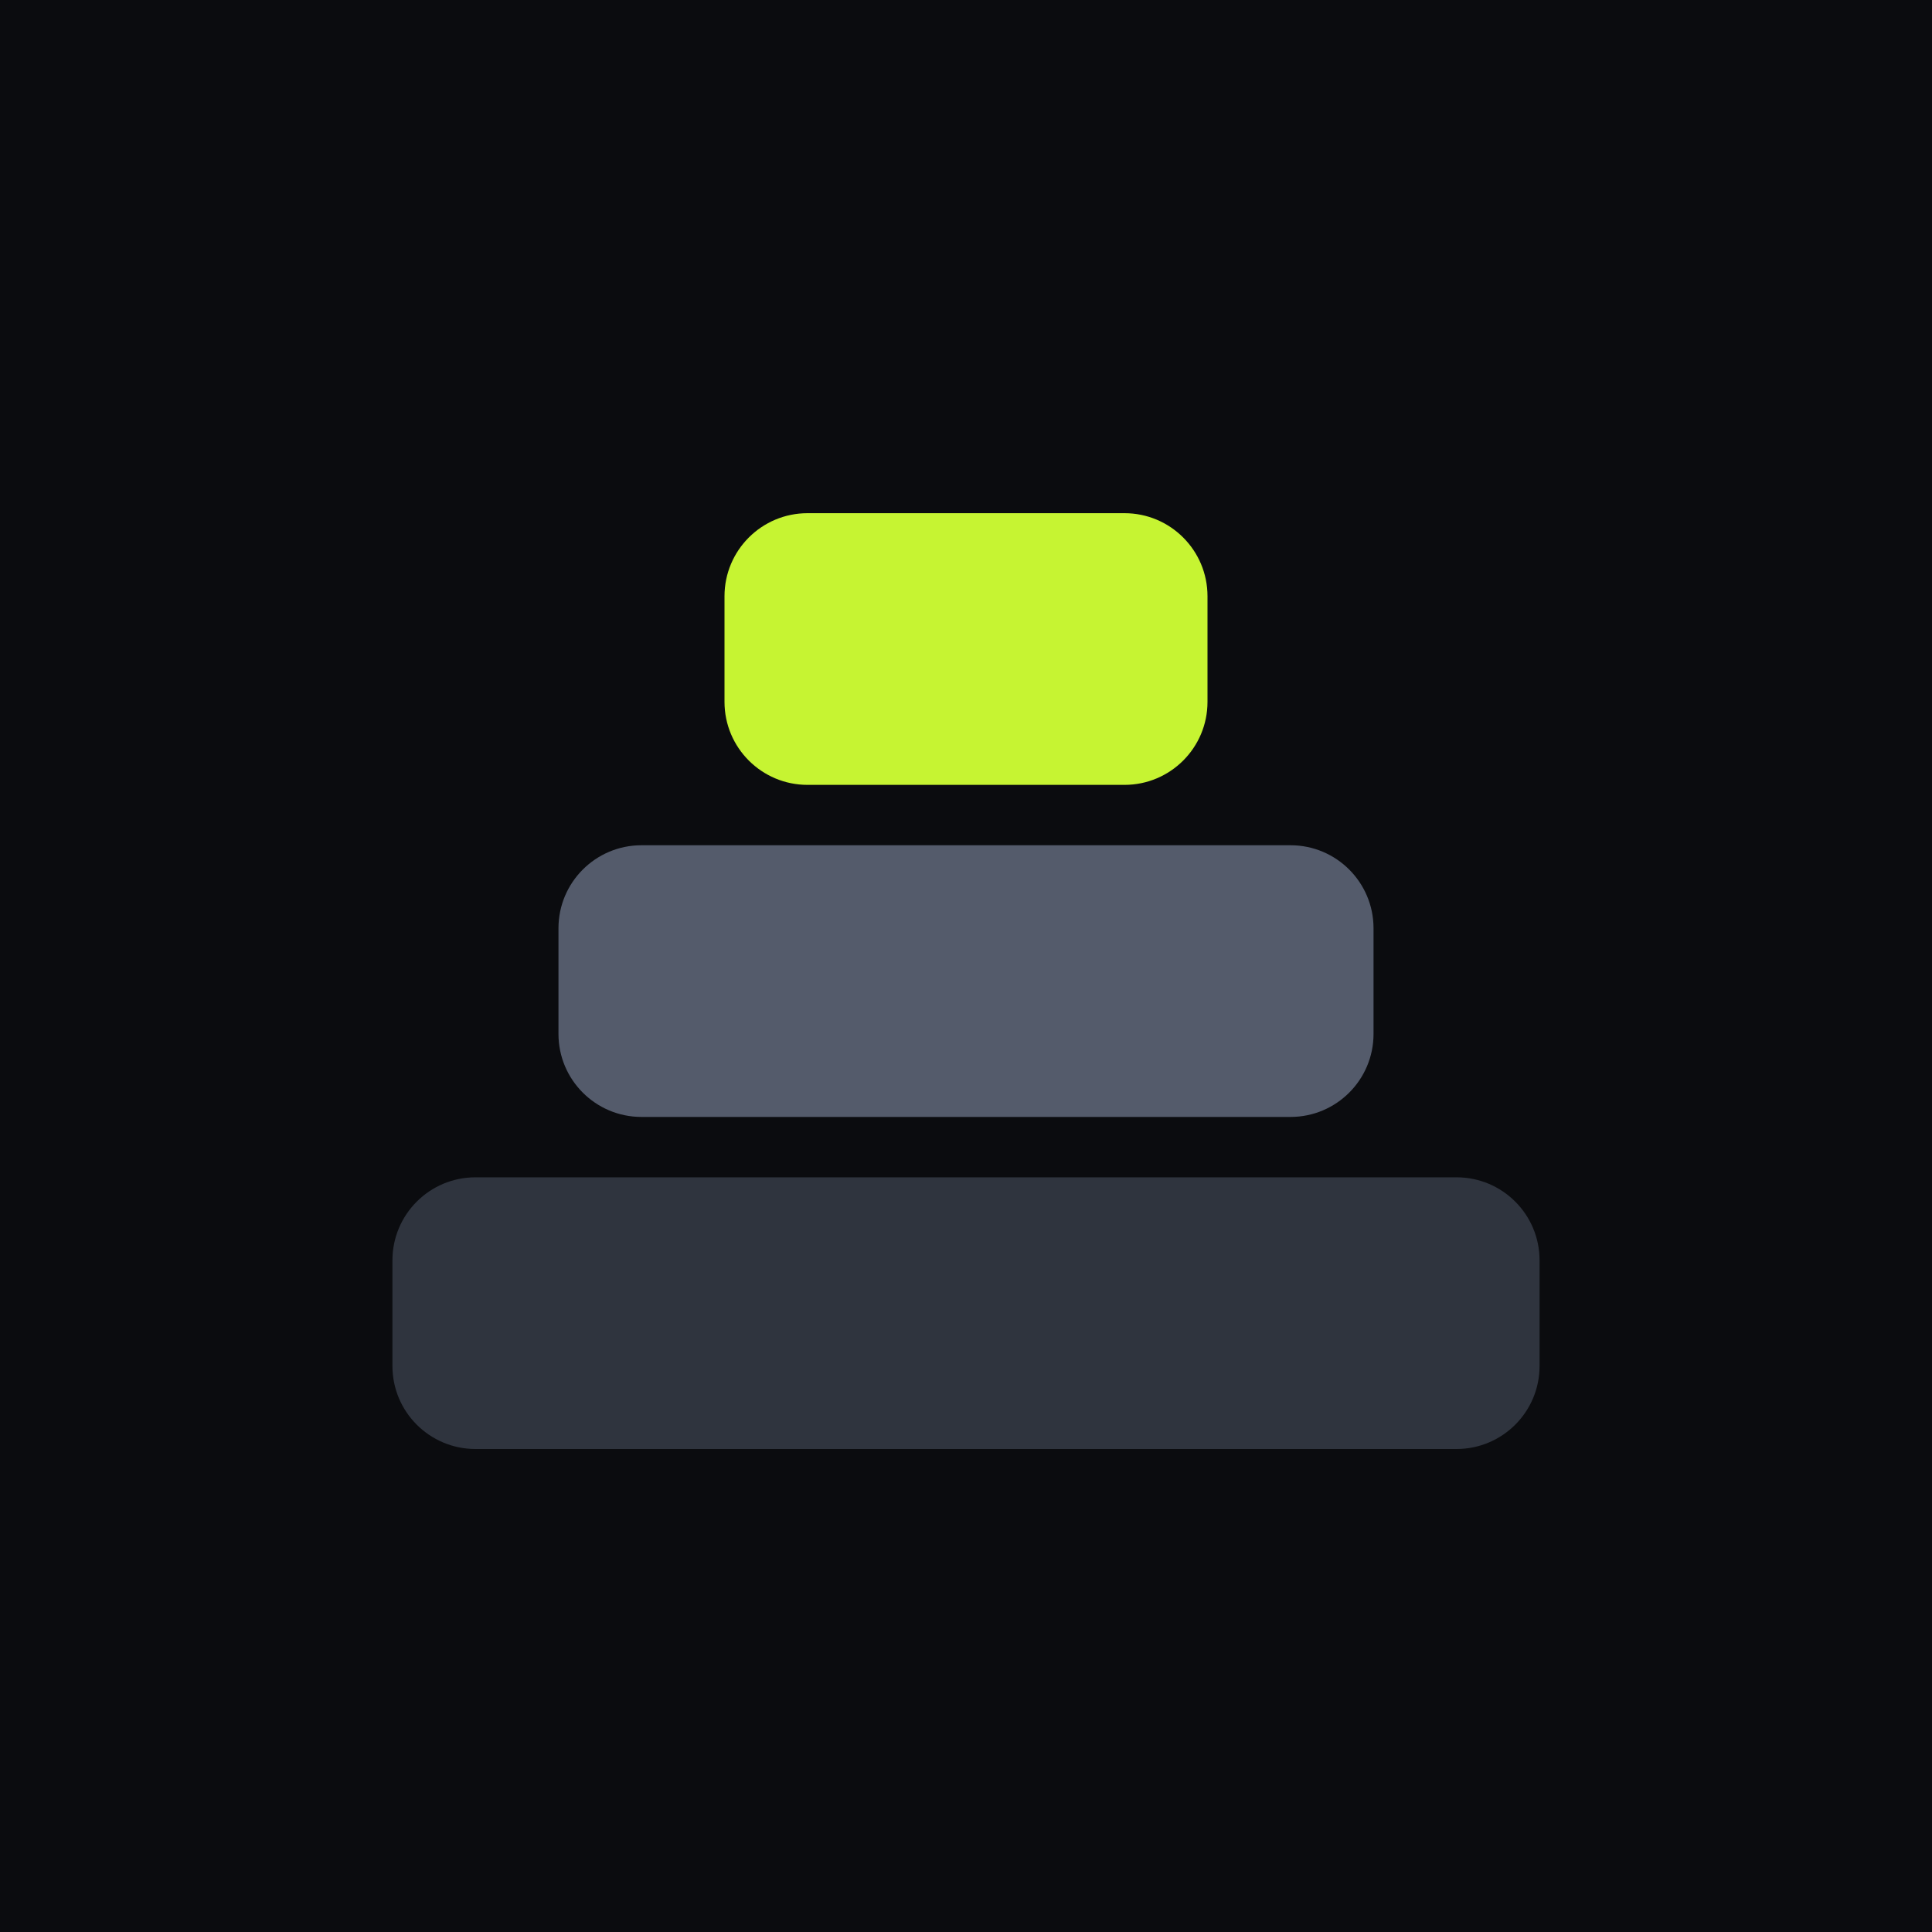
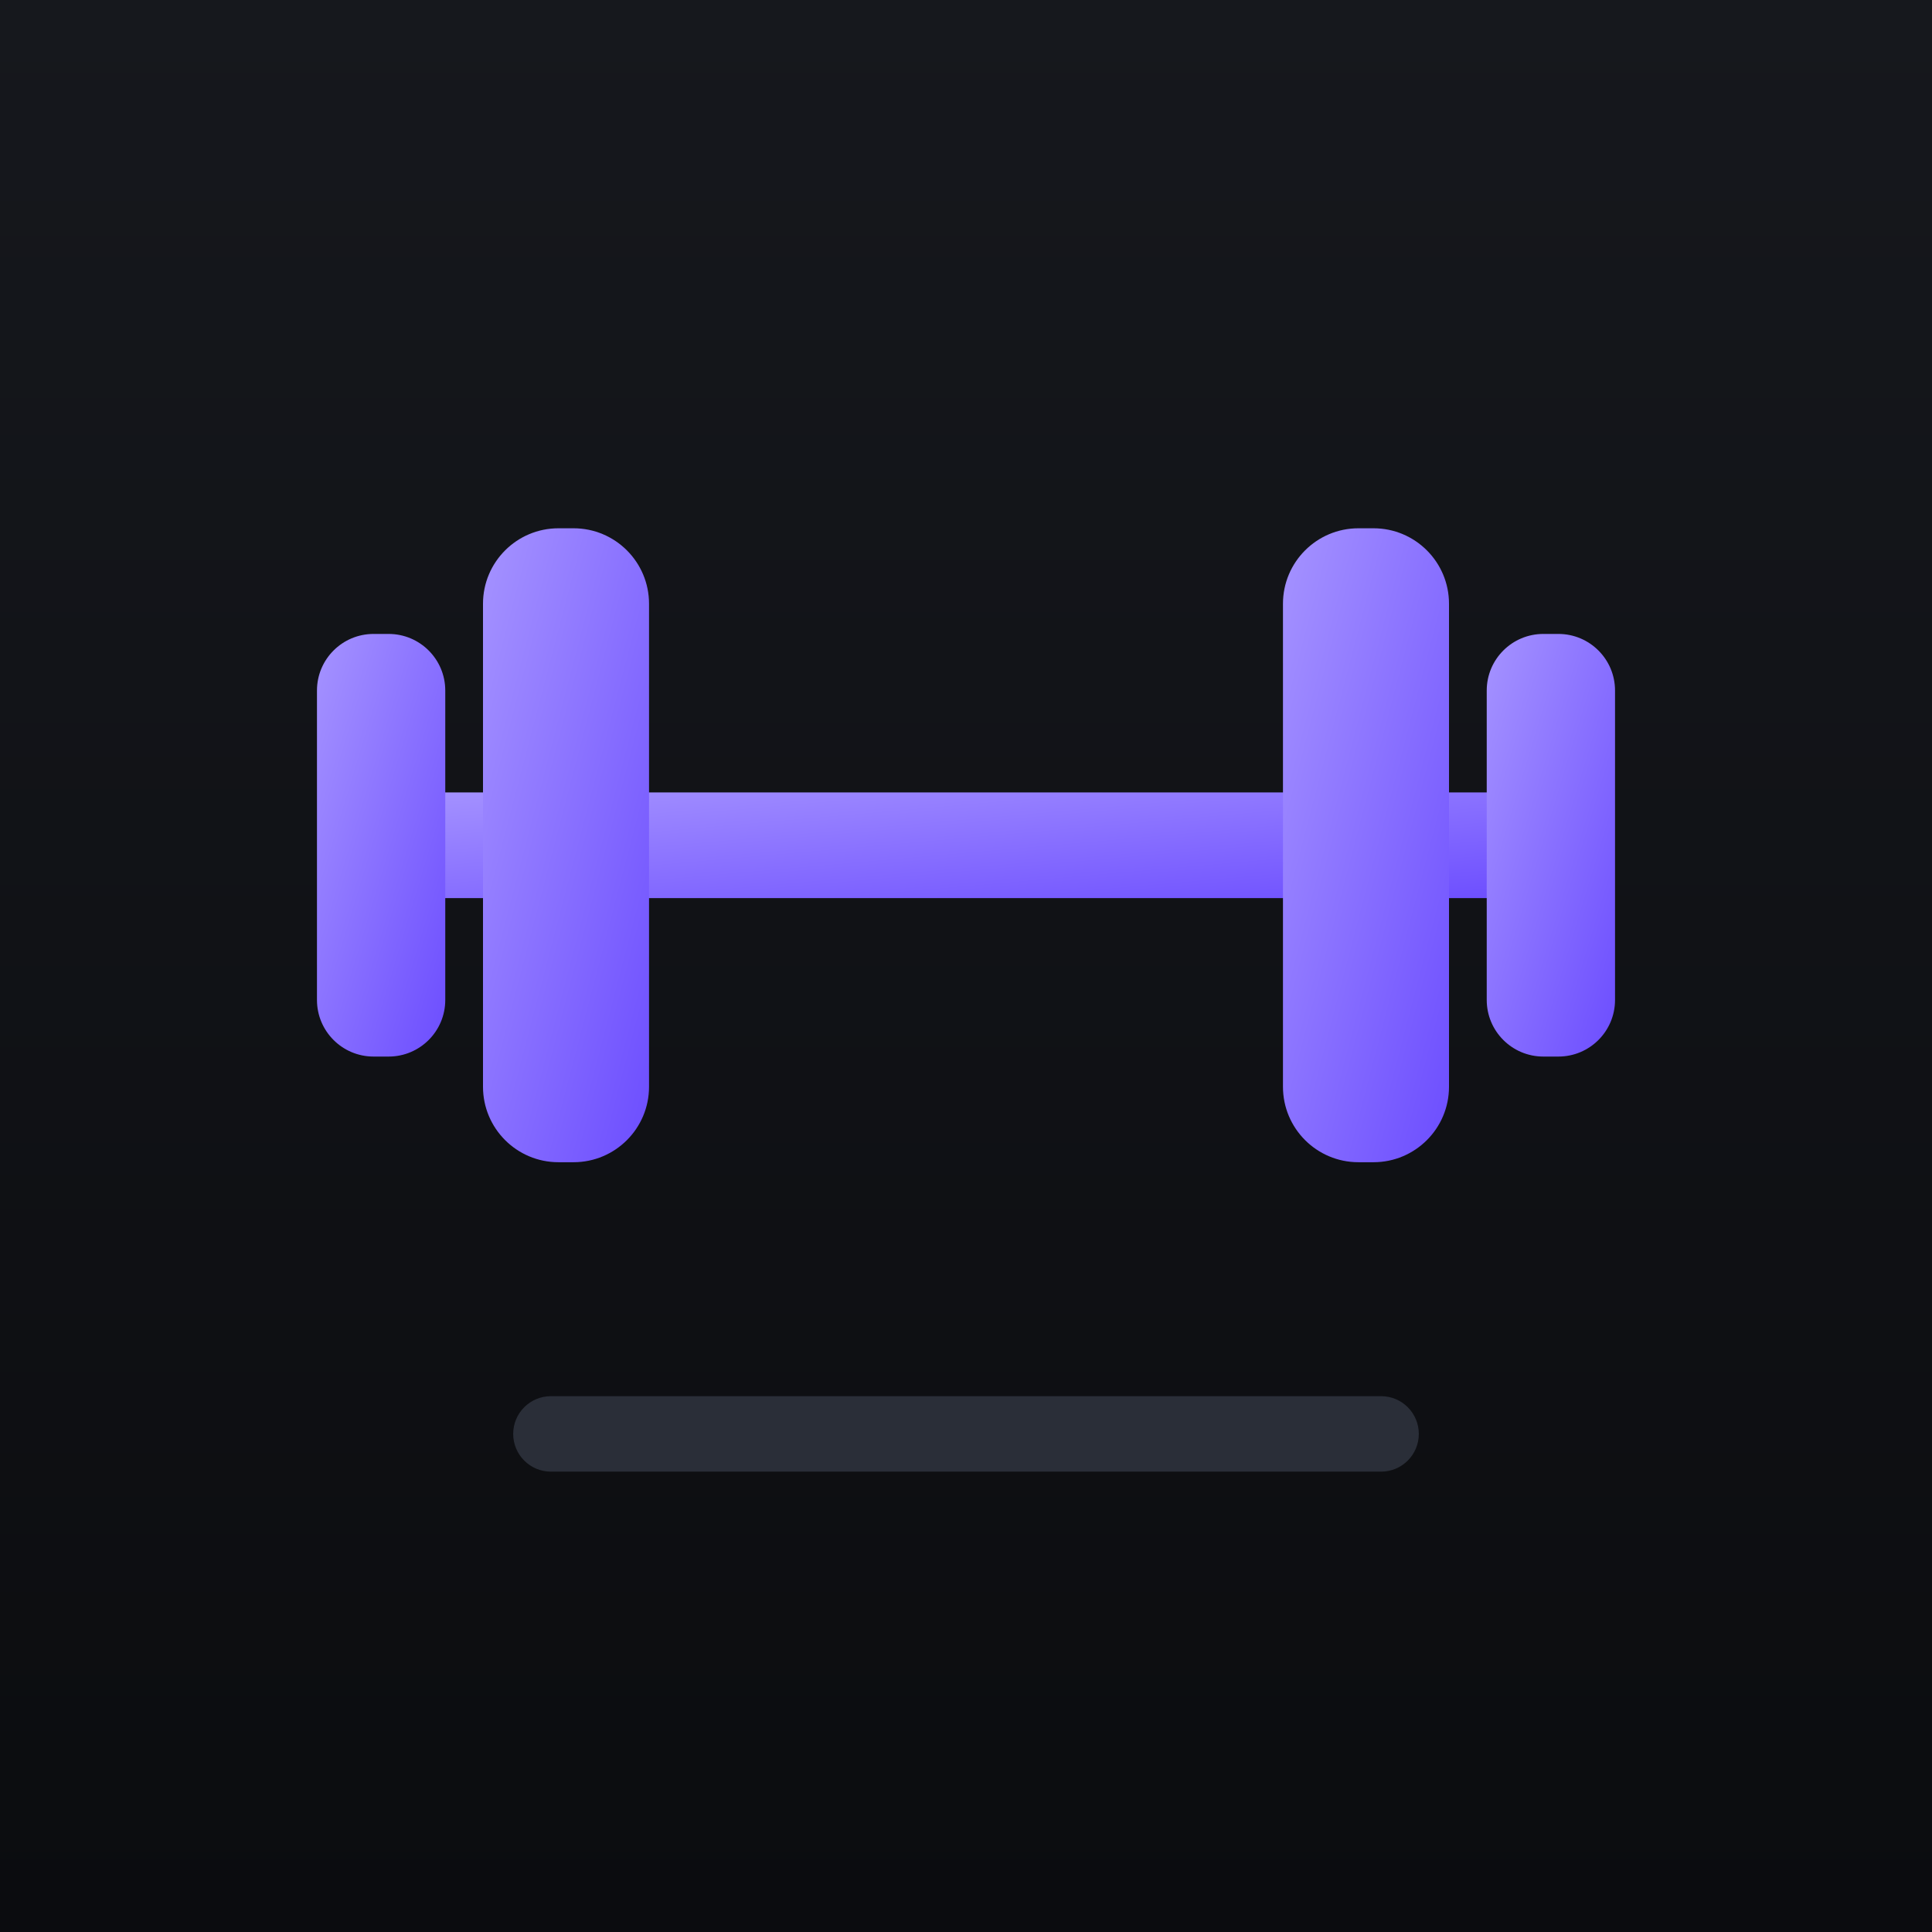
<svg xmlns="http://www.w3.org/2000/svg" viewBox="0 0 512 512" width="512" height="512">
-   <rect width="512" height="512" fill="#0b0c0f" />
-   <rect x="104" y="312" width="304" height="72" rx="22" fill="#2f343e" />
-   <rect x="148" y="224" width="216" height="72" rx="22" fill="#545b6b" />
-   <rect x="192" y="136" width="128" height="72" rx="22" fill="#c6f432" />
+   <defs>
+     <linearGradient id="g" x1="0" y1="0" x2="1" y2="1">
+       <stop offset="0" stop-color="#a593ff" />
+       <stop offset="1" stop-color="#6c4dff" />
+     </linearGradient>
+     <linearGradient id="bg" x1="0" y1="0" x2="0" y2="1">
+       <stop offset="0" stop-color="#16181d" />
+       <stop offset="1" stop-color="#0b0c0f" />
+     </linearGradient>
+   </defs>
+   <rect width="512" height="512" fill="url(#bg)" />
+   <g fill="url(#g)">
+     <rect x="96" y="210" width="320" height="28" rx="14" />
+     <rect x="128" y="140" width="44" height="168" rx="20" />
+     <rect x="340" y="140" width="44" height="168" rx="20" />
+     <rect x="84" y="168" width="34" height="112" rx="15" />
+     <rect x="394" y="168" width="34" height="112" rx="15" />
+   </g>
+   <rect x="136" y="370" width="240" height="20" rx="10" fill="#2a2e38" />
</svg>
